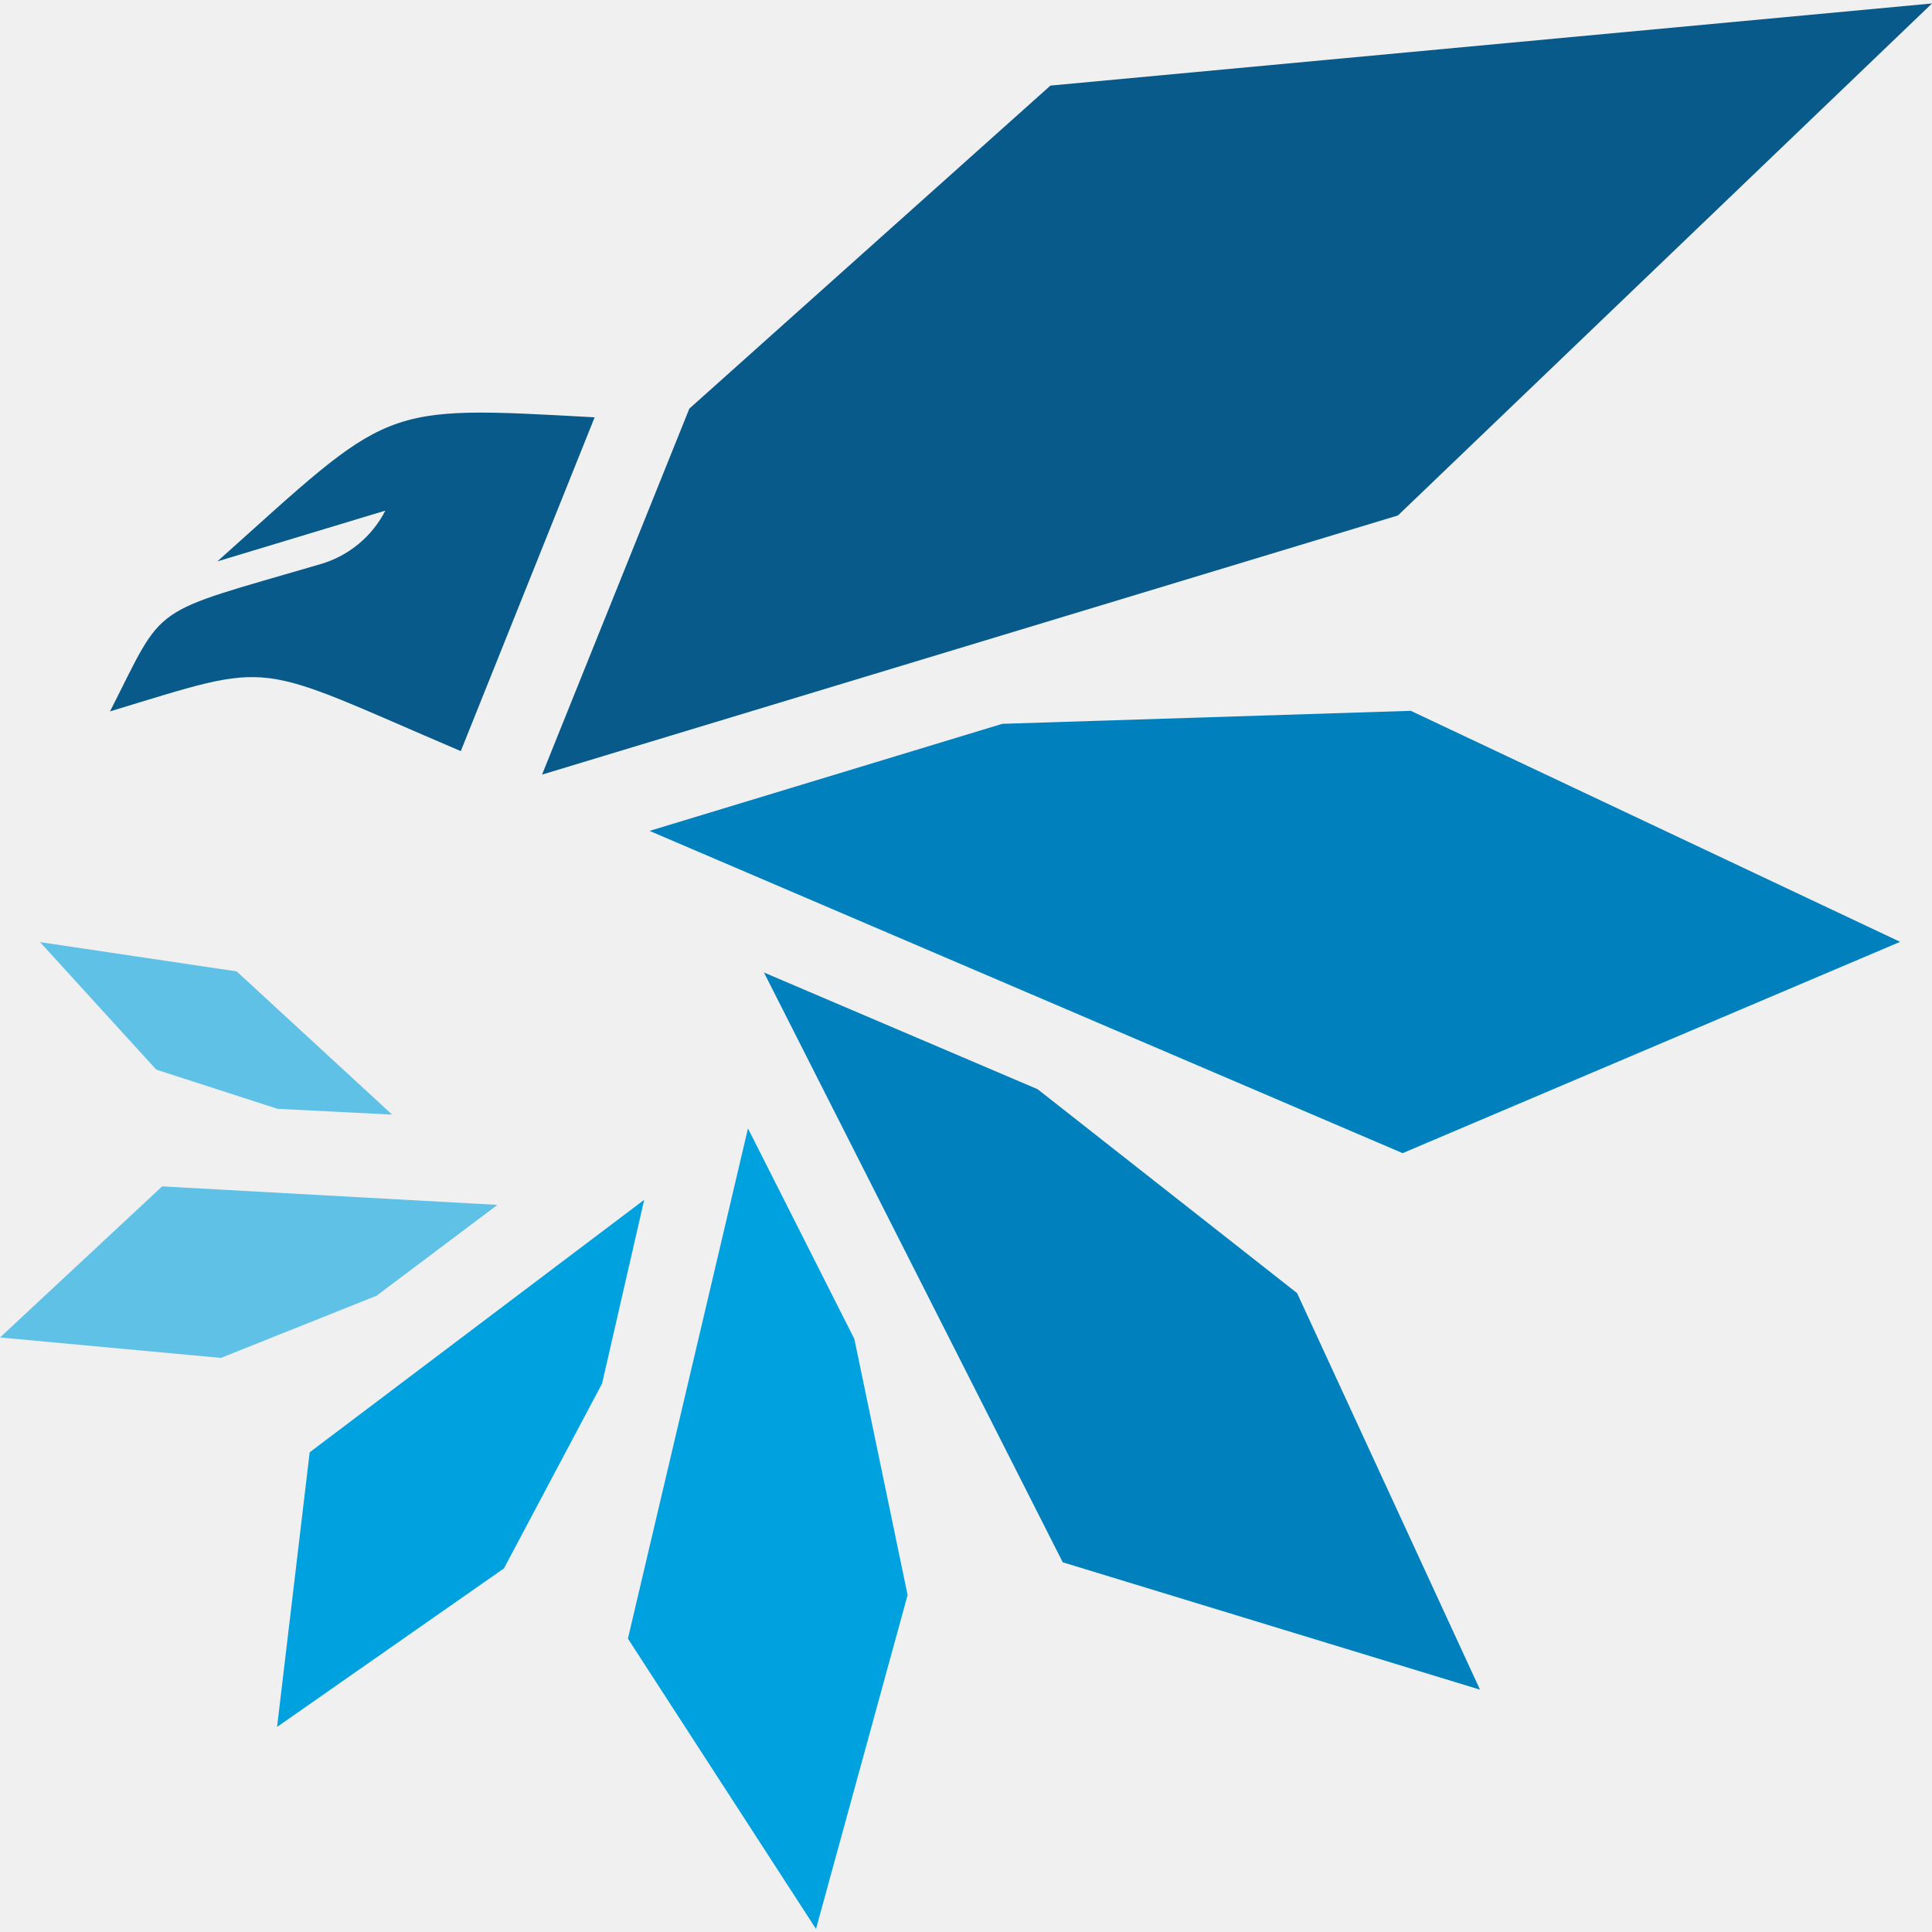
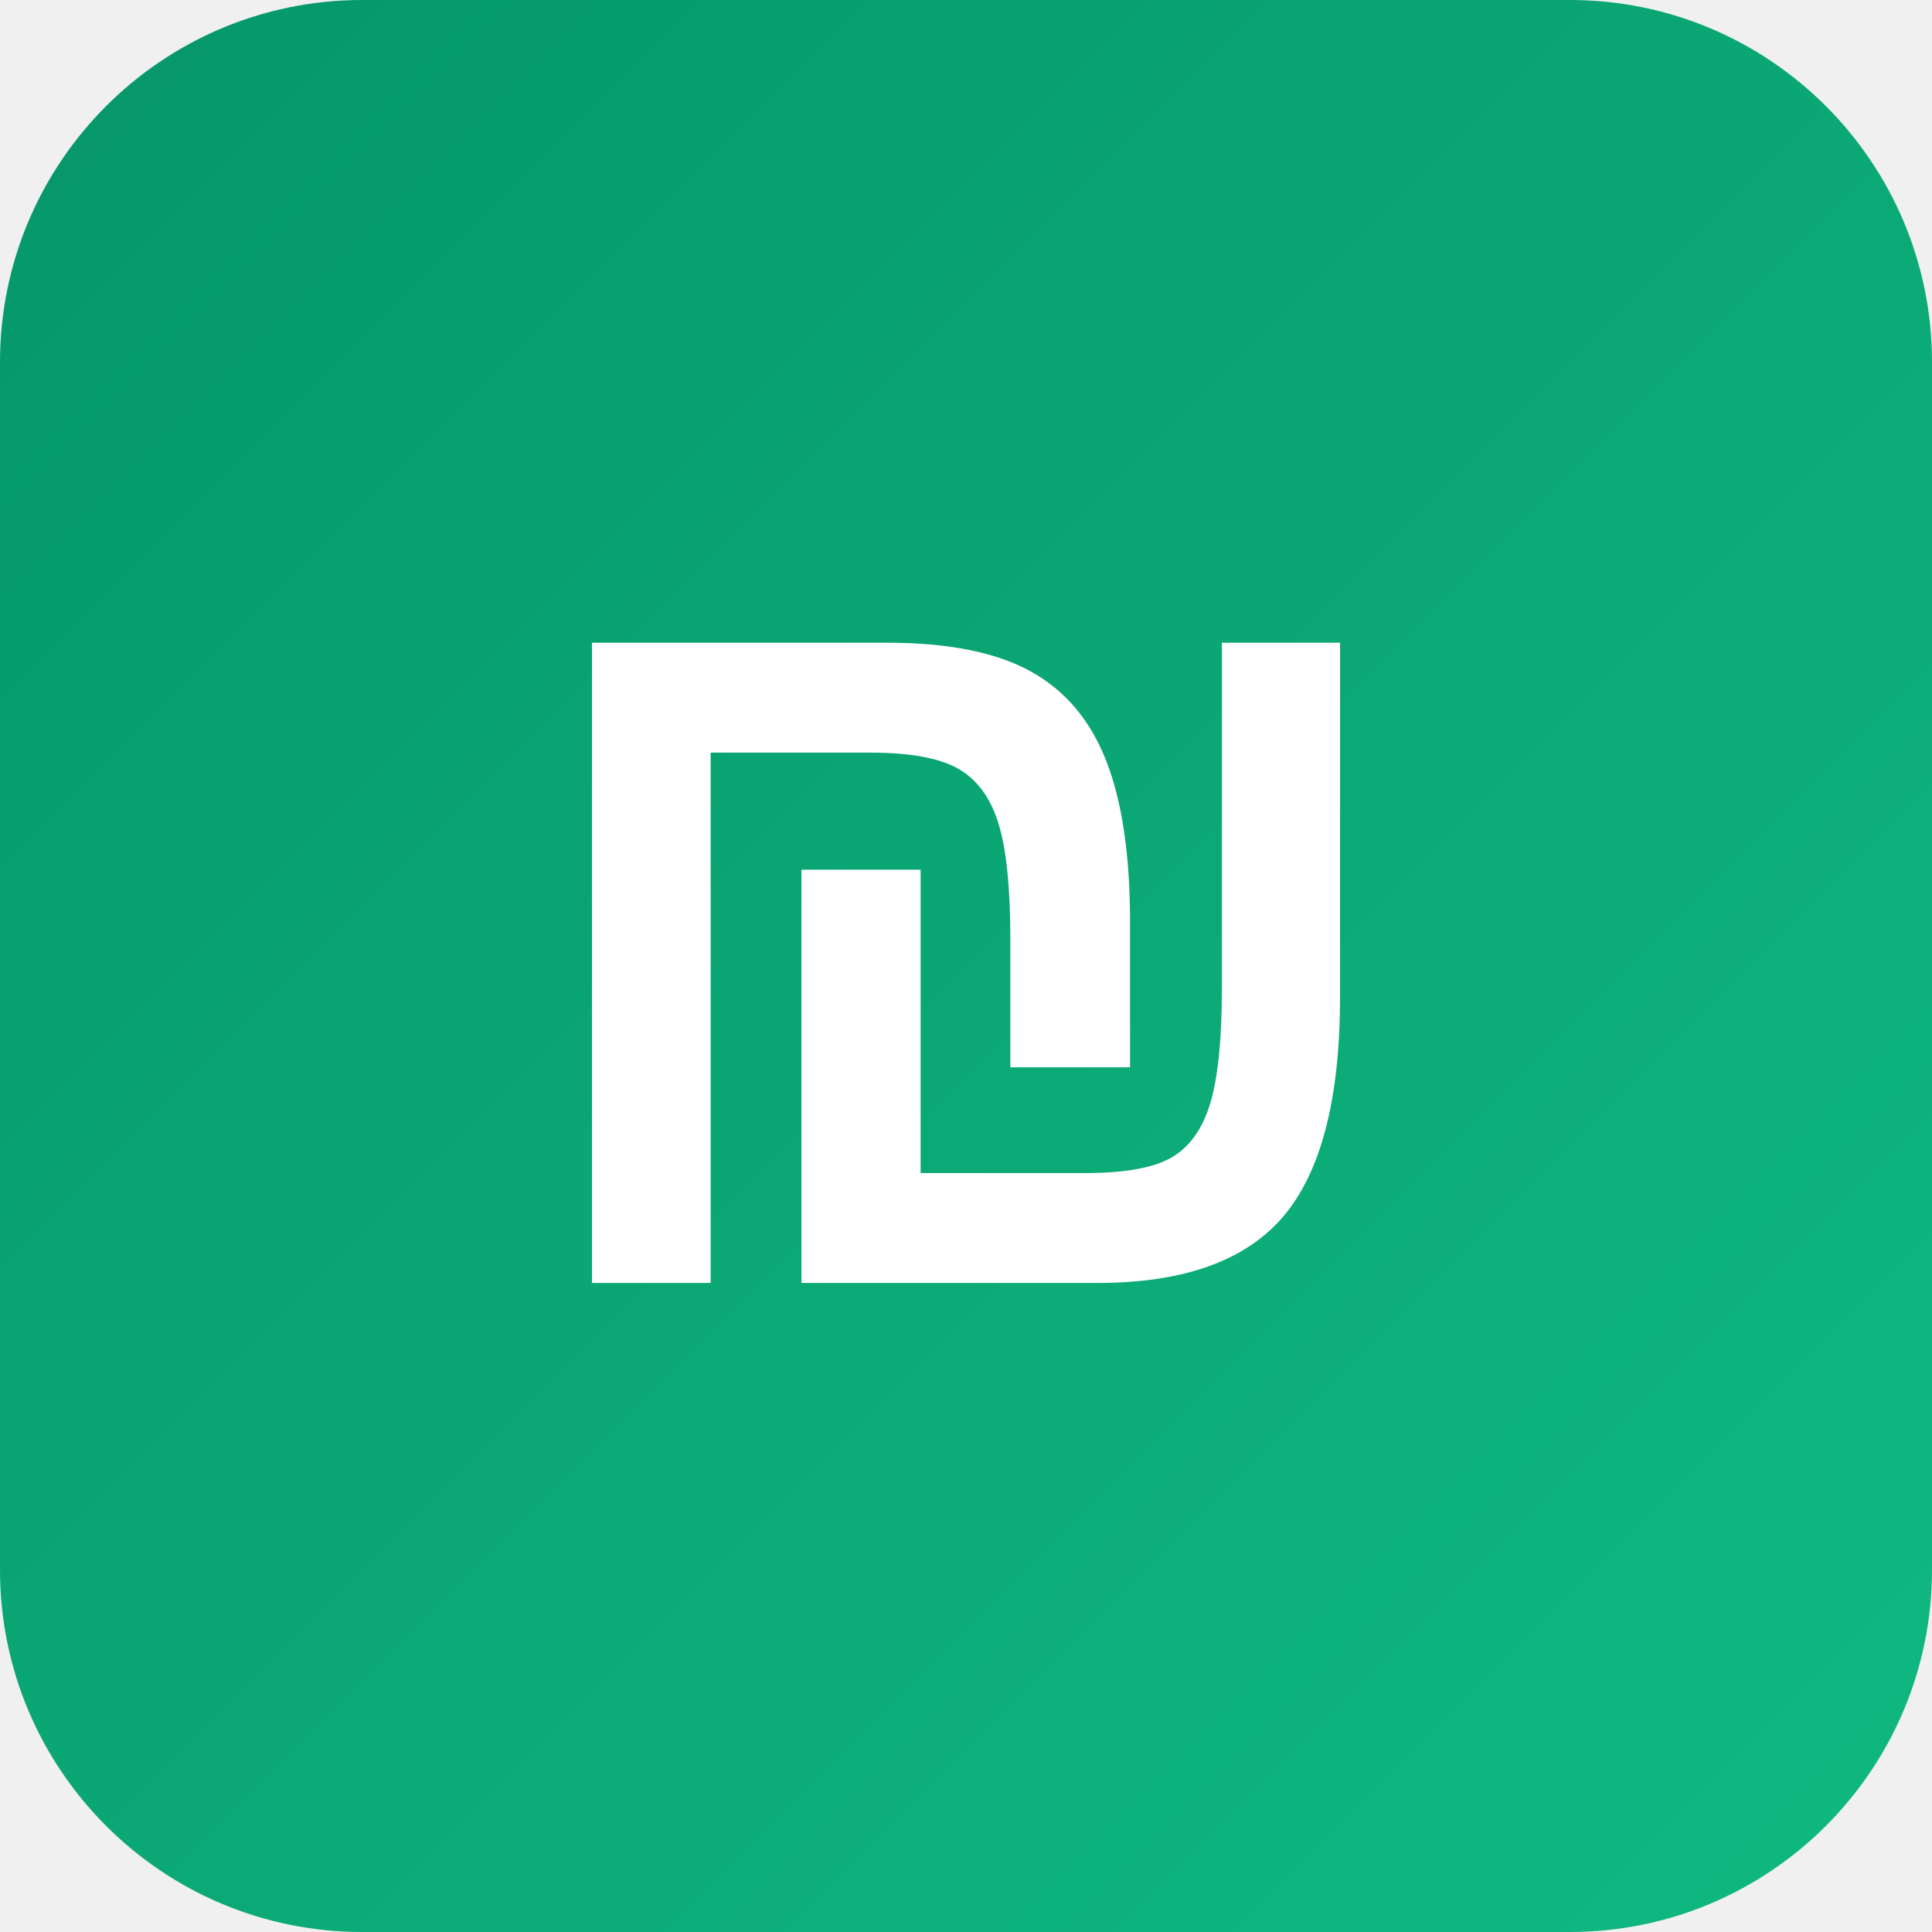
- <svg xmlns="http://www.w3.org/2000/svg" width="192" zoomAndPan="magnify" viewBox="0 0 144 144" height="192" preserveAspectRatio="xMidYMid meet" version="1.0">
+ <svg xmlns="http://www.w3.org/2000/svg" viewBox="0 0 512 512">
  <defs>
-     <clipPath id="82ec99ee32">
-       <path d="M 40 0.238 L 144 0.238 L 144 58 L 40 58 Z M 40 0.238 " clip-rule="nonzero" />
-     </clipPath>
-     <clipPath id="4458ed455b">
-       <rect x="0" width="144" y="0" height="144" />
-     </clipPath>
+     <linearGradient id="bg" x1="0%" y1="0%" x2="100%" y2="100%">
+       <stop offset="0%" style="stop-color:#059669" />
+       <stop offset="100%" style="stop-color:#10B981" />
+     </linearGradient>
  </defs>
-   <g transform="matrix(1, 0, 0, 1, 0, -0.00000000000000891)">
-     <g clip-path="url(#4458ed455b)">
-       <g clip-path="url(#82ec99ee32)">
-         <path fill="#075a8a" d="M 40.402 57.734 L 51.379 30.457 L 78.293 6.379 L 144 0.258 L 104.195 38.418 Z M 40.402 57.734 " fill-opacity="1" fill-rule="nonzero" />
-       </g>
-       <path fill="#60c1e7" d="M 29.23 83.078 L 20.684 82.645 L 11.645 79.723 L 2.984 70.219 L 17.641 72.402 Z M 29.23 83.078 " fill-opacity="1" fill-rule="nonzero" />
-       <path fill="#075a8a" d="M 8.199 53.023 C 12.375 44.824 10.891 45.855 23.914 42.039 C 25.992 41.43 27.742 39.98 28.719 38.059 L 16.199 41.844 C 29.254 30.156 28.152 30.211 44.32 31.105 L 34.344 55.984 C 18.555 49.238 20.766 49.219 8.199 53.023 Z M 8.199 53.023 " fill-opacity="1" fill-rule="nonzero" />
-       <path fill="#0081be" d="M 48.414 61.93 L 74.707 53.949 L 105.152 52.98 L 141.625 70.199 L 104.543 85.949 Z M 48.414 61.93 " fill-opacity="1" fill-rule="nonzero" />
-       <path fill="#60c1e7" d="M 37.078 89.805 L 28.07 96.574 L 16.469 101.211 L 0 99.688 L 12.086 88.426 Z M 37.078 89.805 " fill-opacity="1" fill-rule="nonzero" />
-       <path fill="#00a1df" d="M 48.016 89.426 L 44.875 103.125 L 37.562 116.898 L 20.652 128.715 L 23.082 108.246 Z M 48.016 89.426 " fill-opacity="1" fill-rule="nonzero" />
-       <path fill="#00a1df" d="M 63.68 99.801 L 67.648 118.883 L 60.82 143.773 L 46.801 122.133 L 55.75 84.105 Z M 63.68 99.801 " fill-opacity="1" fill-rule="nonzero" />
-       <path fill="#0081be" d="M 77.34 81.184 L 96.676 96.379 L 110.312 125.938 L 79.211 116.445 L 56.941 72.484 Z M 77.34 81.184 " fill-opacity="1" fill-rule="nonzero" />
-     </g>
-   </g>
+   <rect width="512" height="512" rx="96" fill="url(#bg)" />
+   <text x="256" y="340" font-family="Arial,Helvetica,sans-serif" font-weight="700" font-size="280" fill="white" text-anchor="middle">₪</text>
</svg>
